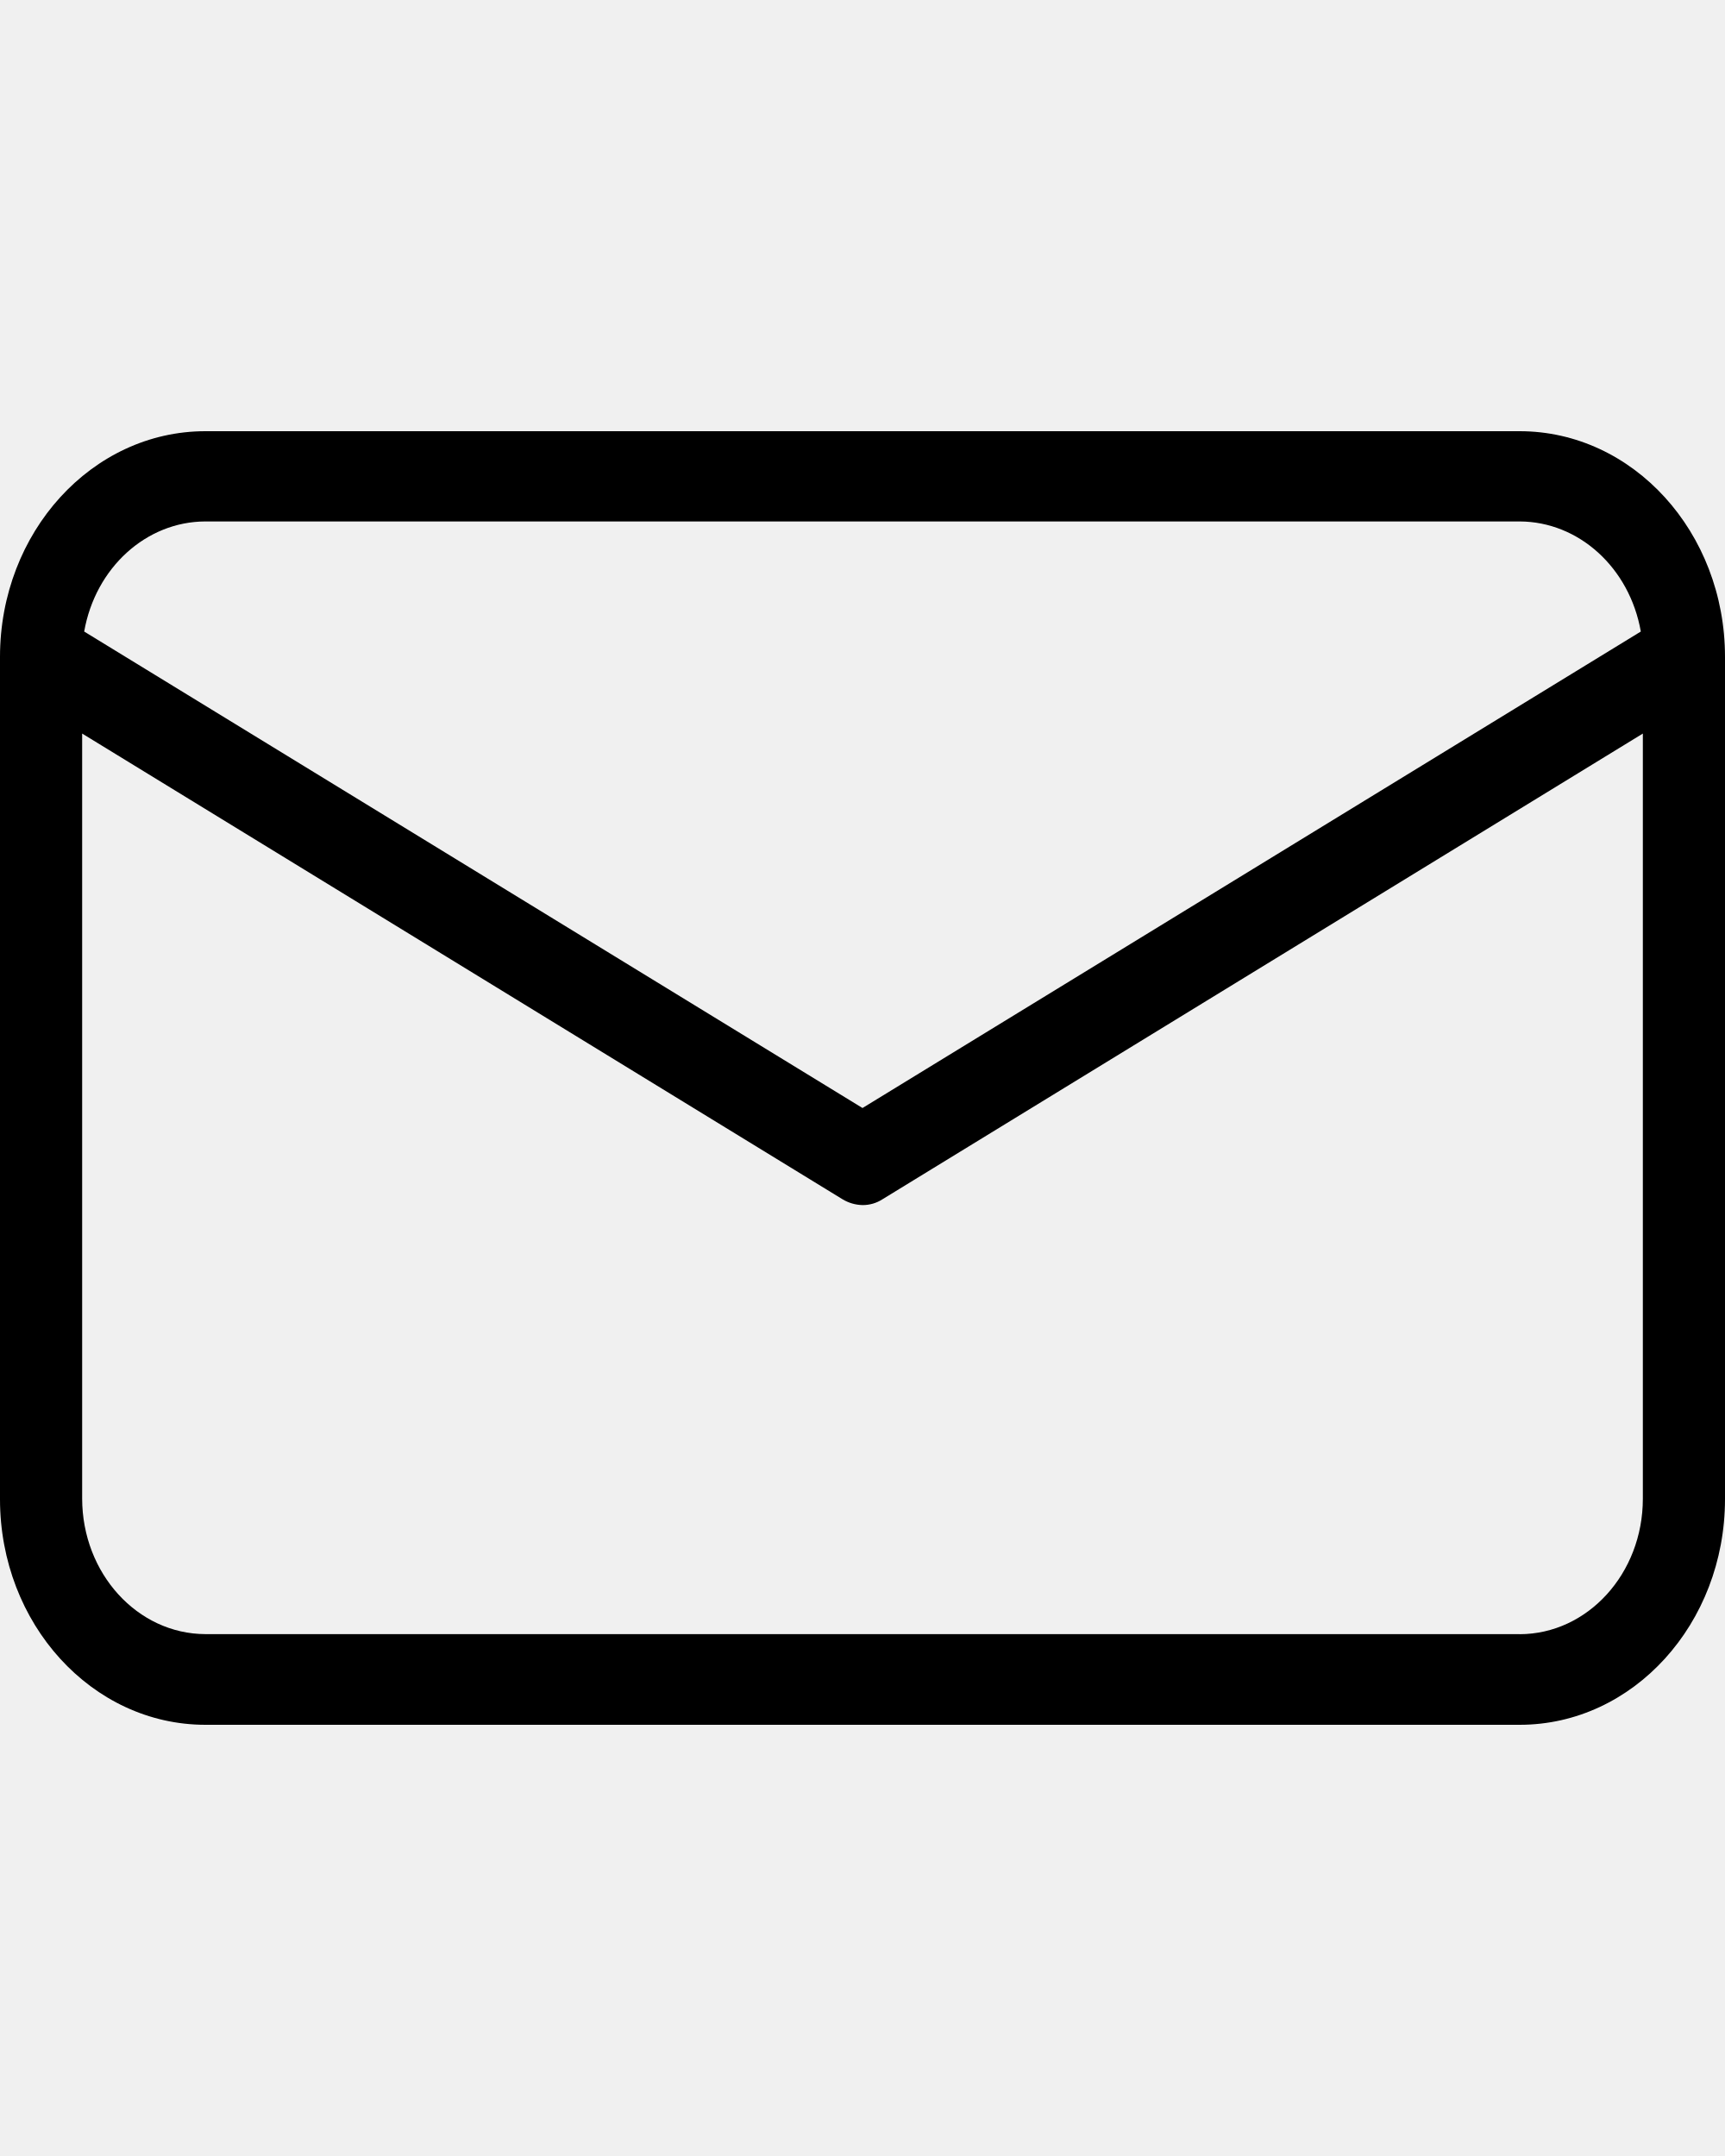
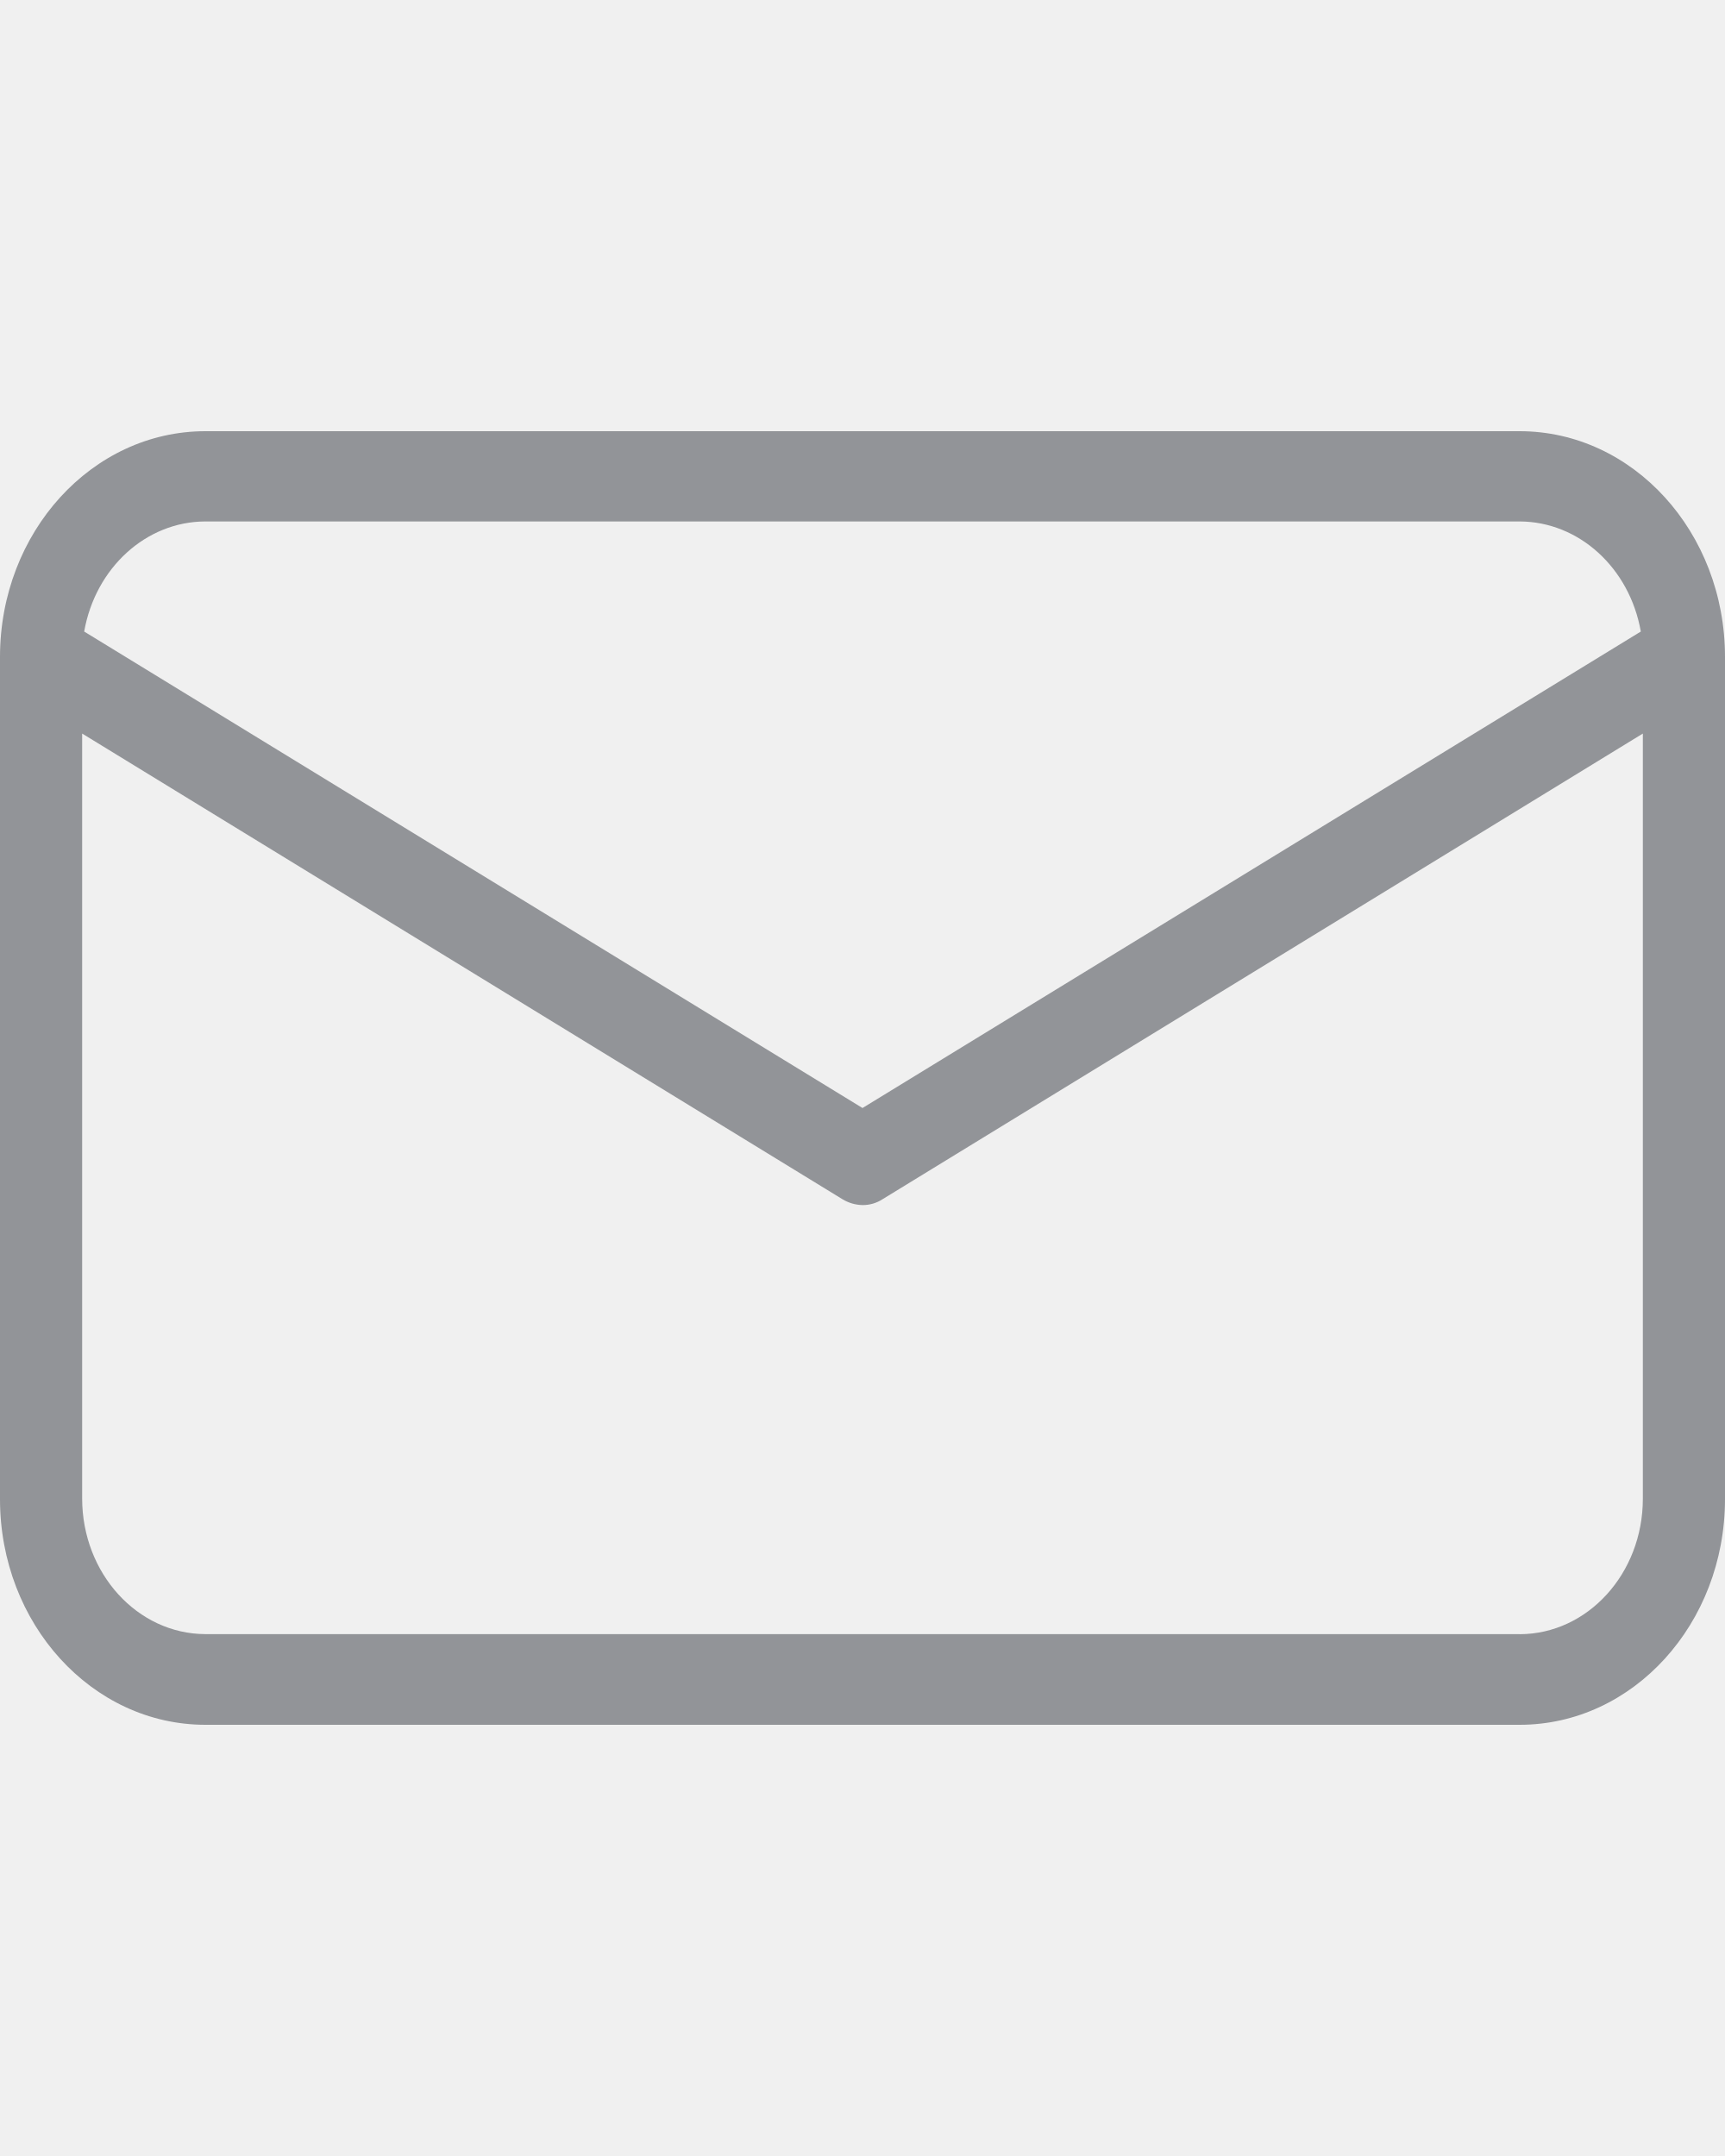
<svg xmlns="http://www.w3.org/2000/svg" width="40" height="50" fill="none">
  <g clip-path="url(#clip0)">
-     <path d="M35.238 10H4.762c-2.63.001-4.76 2.343-4.762 5.232v19.536C.001 37.657 2.132 39.999 4.762 40h30.476c2.63 0 4.76-2.343 4.762-5.232V15.232c-.001-2.889-2.132-5.231-4.762-5.232zM4.762 12.093h30.476c1.372.004 2.549 1.073 2.81 2.553L20 25.696 1.952 14.646c.261-1.48 1.438-2.55 2.81-2.553zm30.476 25.804H4.762c-1.576-.005-2.853-1.408-2.857-3.14V17.012l17.628 10.798a.935.935 0 00.467.137.841.841 0 00.467-.137l17.628-10.798v17.747c-.001 1.733-1.28 3.137-2.857 3.14z" fill="#000" />
+     <path d="M35.238 10H4.762c-2.63.001-4.76 2.343-4.762 5.232v19.536C.001 37.657 2.132 39.999 4.762 40h30.476c2.63 0 4.76-2.343 4.762-5.232V15.232c-.001-2.889-2.132-5.231-4.762-5.232zM4.762 12.093h30.476c1.372.004 2.549 1.073 2.81 2.553L20 25.696 1.952 14.646c.261-1.48 1.438-2.55 2.81-2.553zm30.476 25.804H4.762c-1.576-.005-2.853-1.408-2.857-3.14V17.012l17.628 10.798a.935.935 0 00.467.137.841.841 0 00.467-.137l17.628-10.798v17.747c-.001 1.733-1.28 3.137-2.857 3.14z" fill="#929498" />
  </g>
  <defs>
    <clipPath id="clip0">
      <path fill="#fff" d="M0 0h40v50H0z" />
    </clipPath>
  </defs>
</svg>
